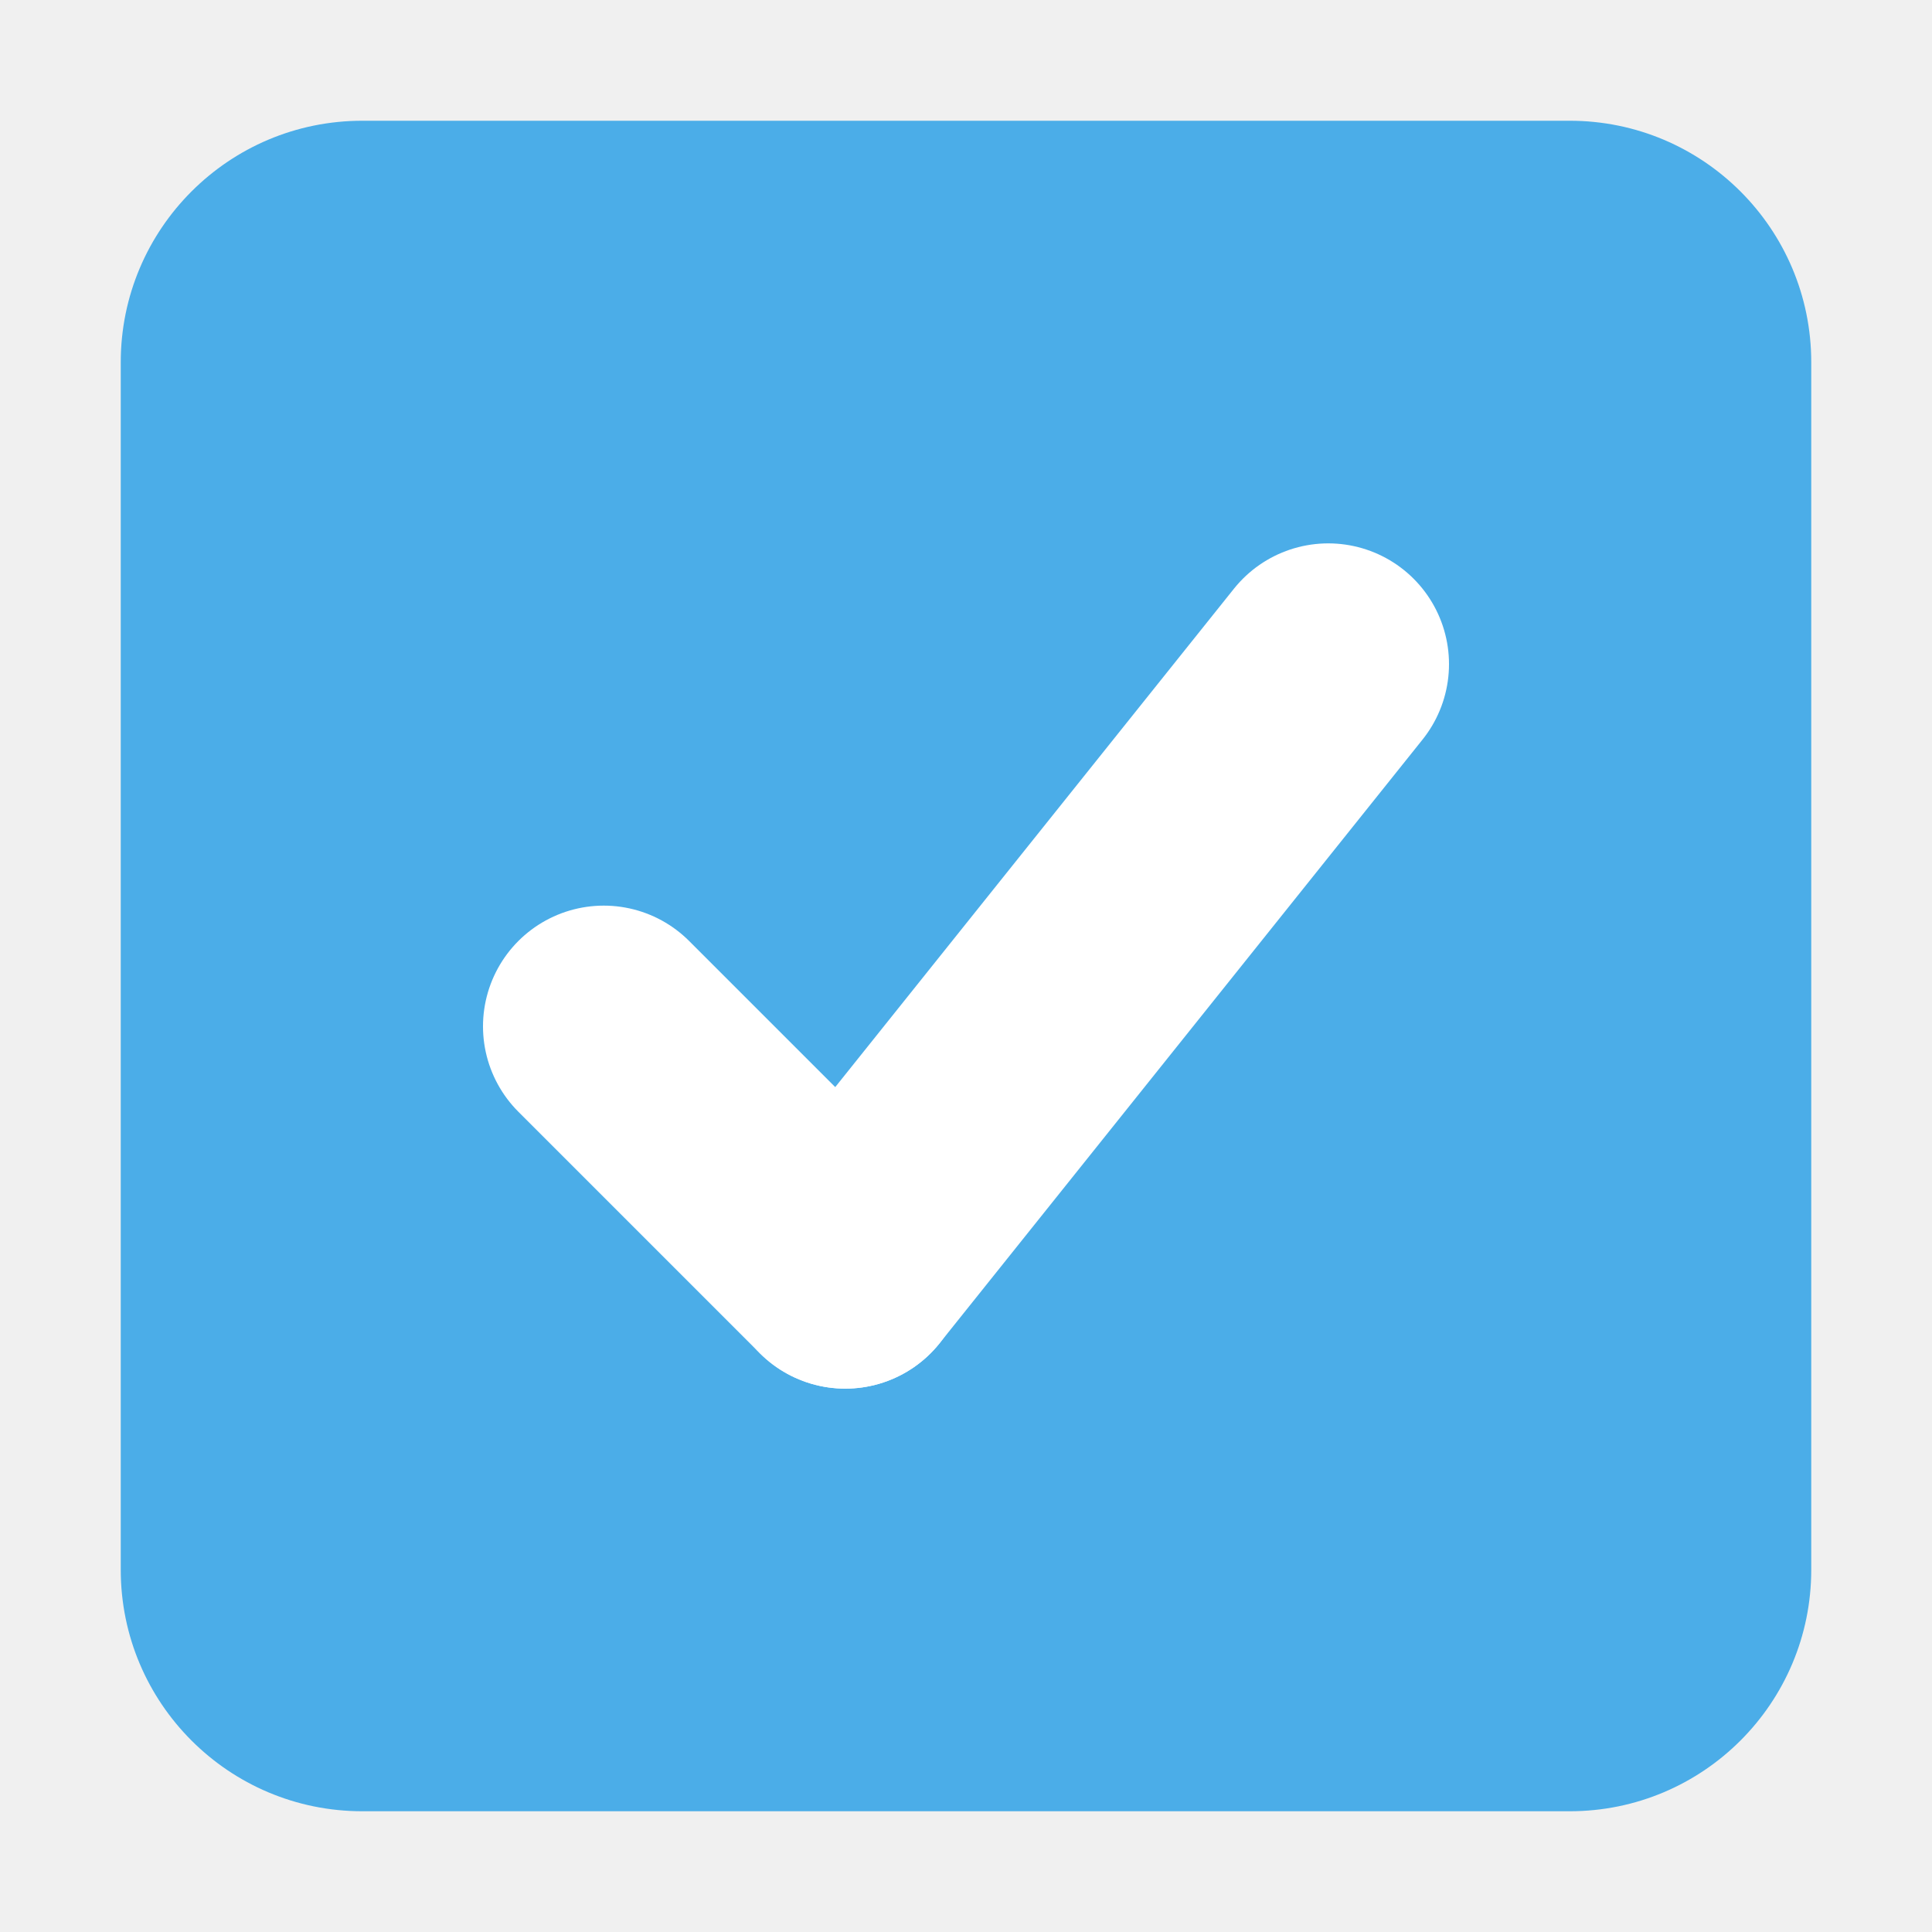
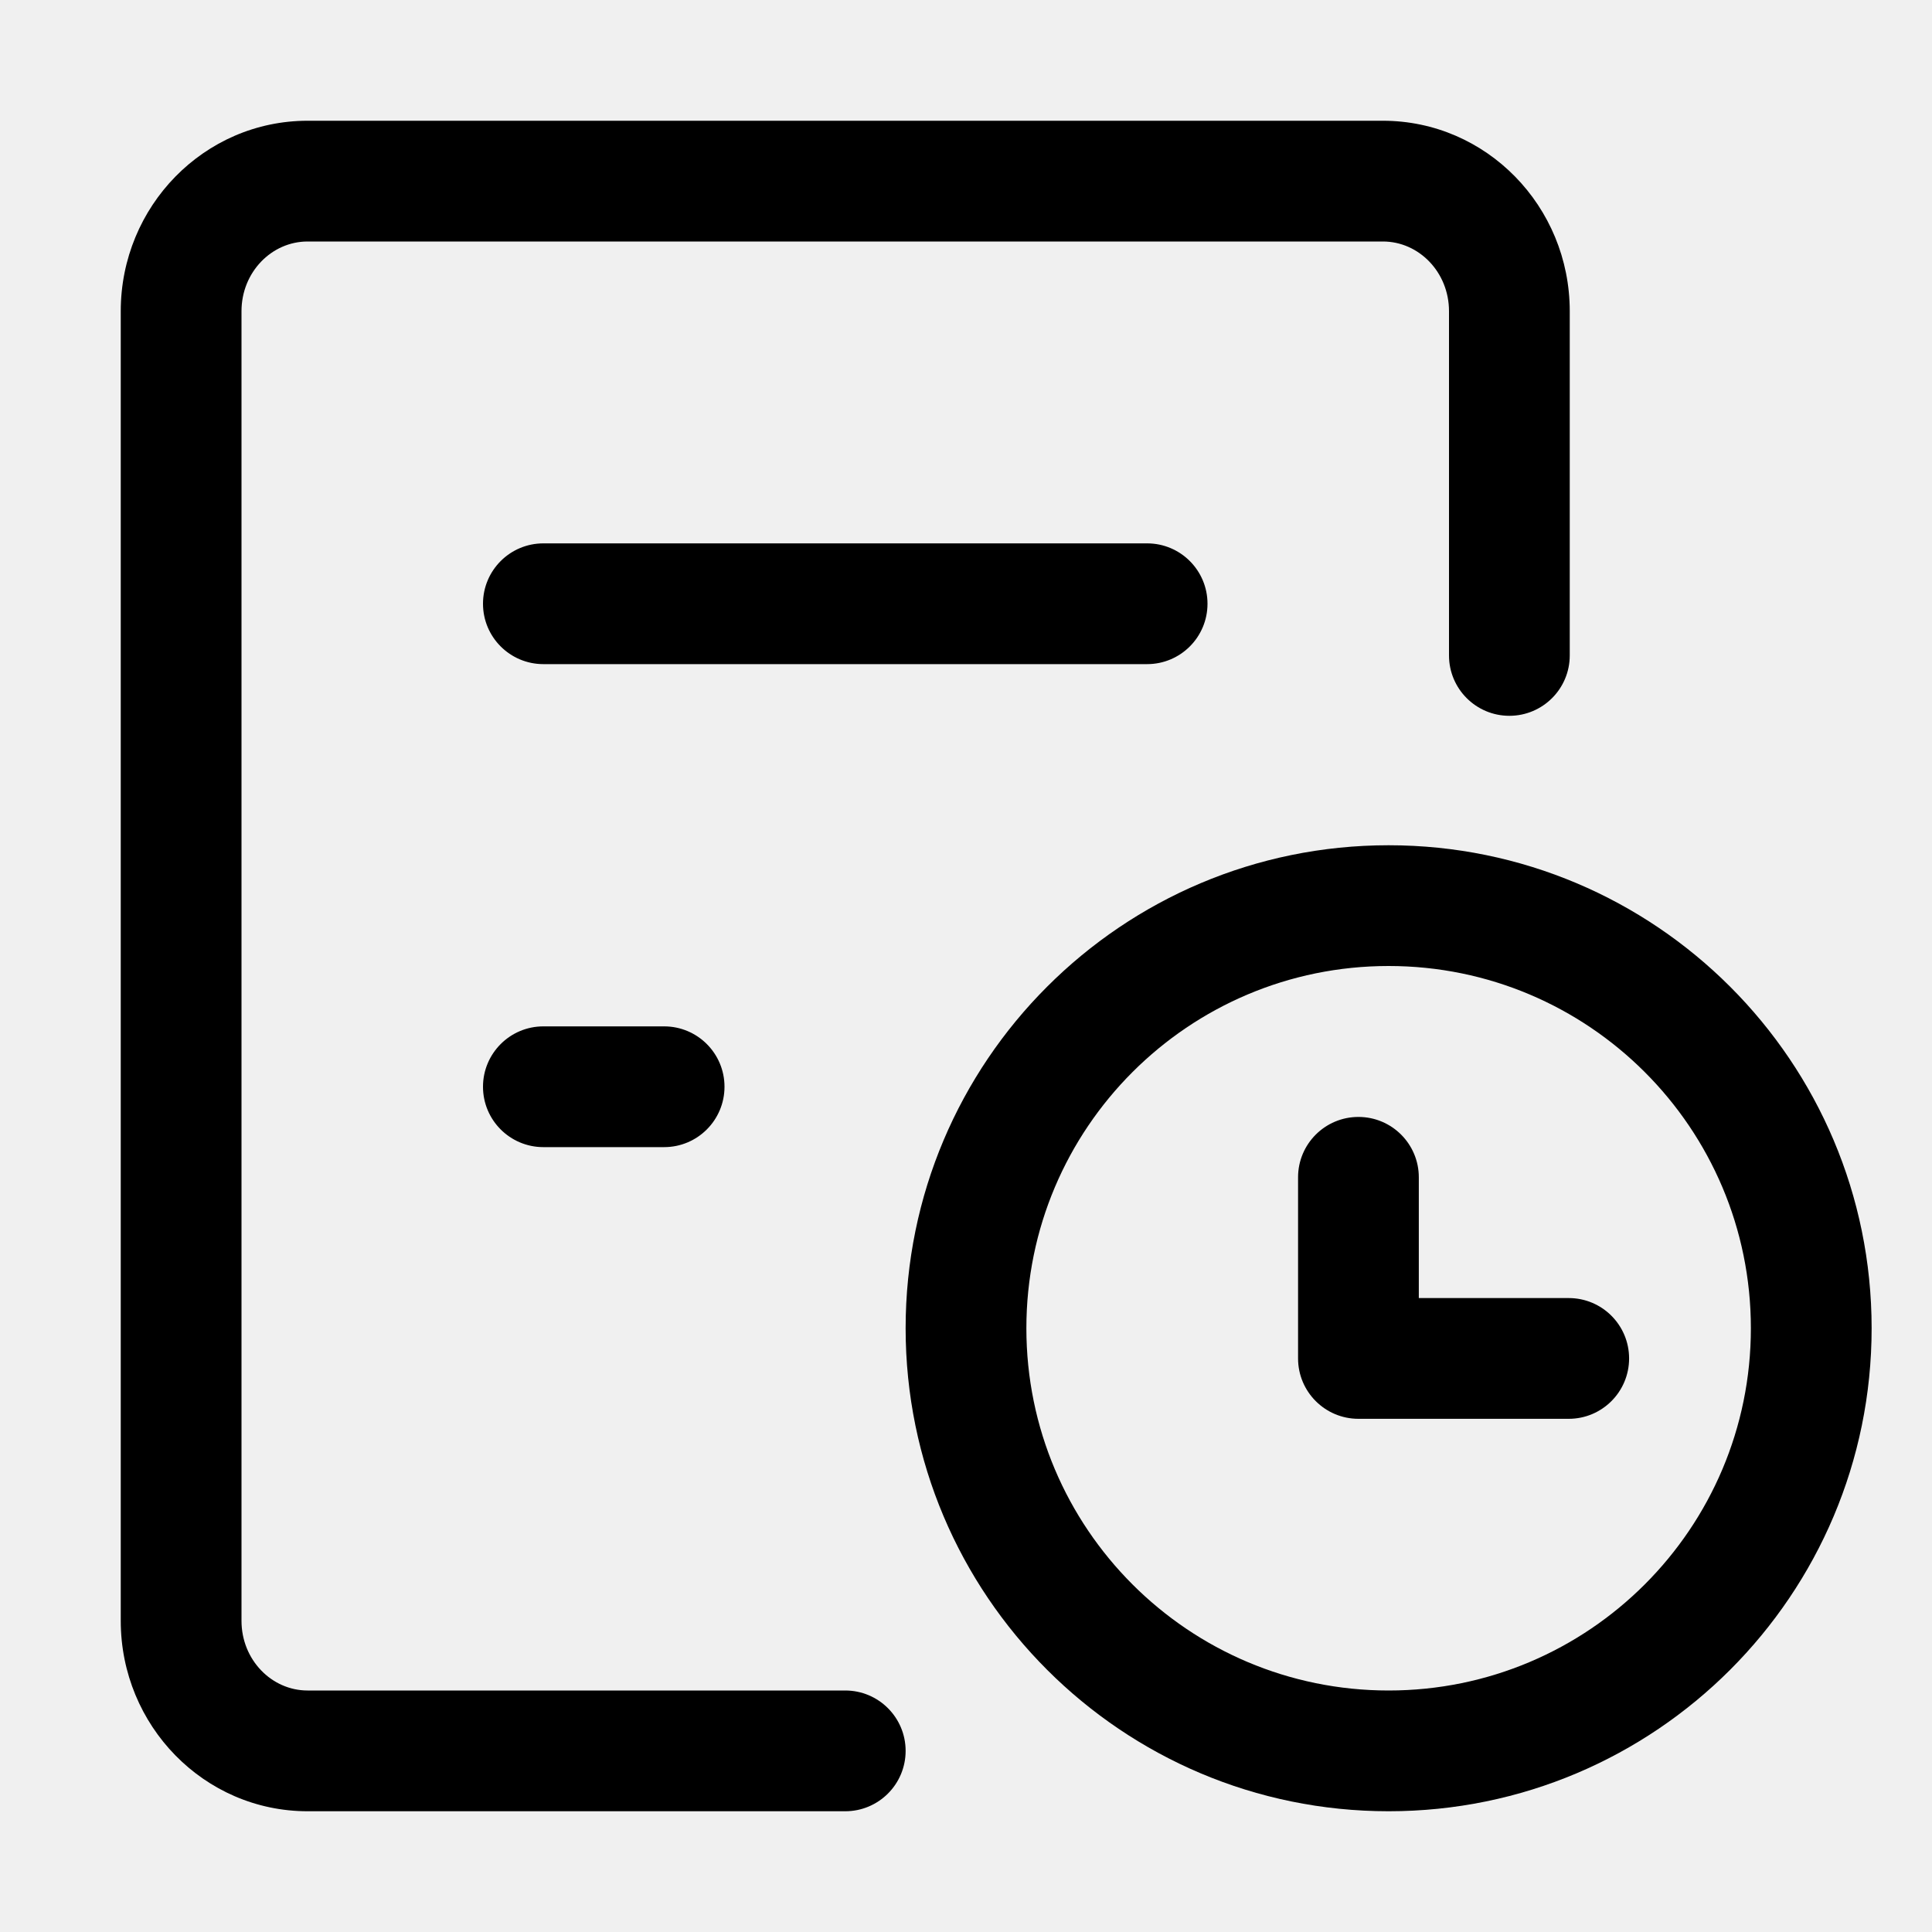
- <svg xmlns="http://www.w3.org/2000/svg" width="16px" height="16px" viewBox="0 0 16 16" version="1.1">
-   <defs />
-   <g id="Page-1" stroke="none" stroke-width="1" fill="none" fill-rule="evenodd">
-     <g id="task">
-       <g id="Task" transform="translate(1, 1)">
-         <rect id="Rectangle-36" fill="#4BADE8" x="0" y="0" width="14" height="14" rx="2" />
-         <g id="Page-1" transform="translate(4, 4.5)" stroke="#FFFFFF" stroke-width="2" stroke-linecap="round">
-           <path d="M2,5 L6,0" id="Stroke-1" />
-           <path d="M2,5 L0,3" id="Stroke-3" />
-         </g>
-       </g>
-     </g>
-   </g>
+ <svg xmlns="http://www.w3.org/2000/svg" t="1644376562854" class="icon" viewBox="0 0 1024 1024" version="1.1" p-id="2902" width="16px" height="16px">
+   <defs>
+     <style type="text/css">
+ 		</style>
+   </defs>
+   <path d="M448 896a32 32 0 0 1 0 64H163.04C108.16 960 64 914.624 64 859.072V164.928C64 109.376 108.16 64 163.04 64h569.92C787.84 64 832 109.376 832 164.928v182.464a32 32 0 0 1-64 0V164.928C768 144.32 752.096 128 732.96 128H163.04C143.904 128 128 144.32 128 164.928v694.144C128 879.68 143.904 896 163.04 896H448z" p-id="2903">
+ 	</path>
+   <path d="M736 960a256 256 0 1 1 0-512 256 256 0 0 1 0 512z m0-64a192 192 0 1 0 0-384 192 192 0 0 0 0 384z" p-id="2904">
+ 	</path>
+   <path d="M752 688h79.456a32 32 0 1 1 0 64H720a32 32 0 0 1-32-32v-96a32 32 0 0 1 64 0v64zM288 352a32 32 0 0 1 0-64h320a32 32 0 0 1 0 64H288zM288 608a32 32 0 0 1 0-64h64a32 32 0 0 1 0 64H288z" p-id="2905">
+ 	</path>
</svg>
